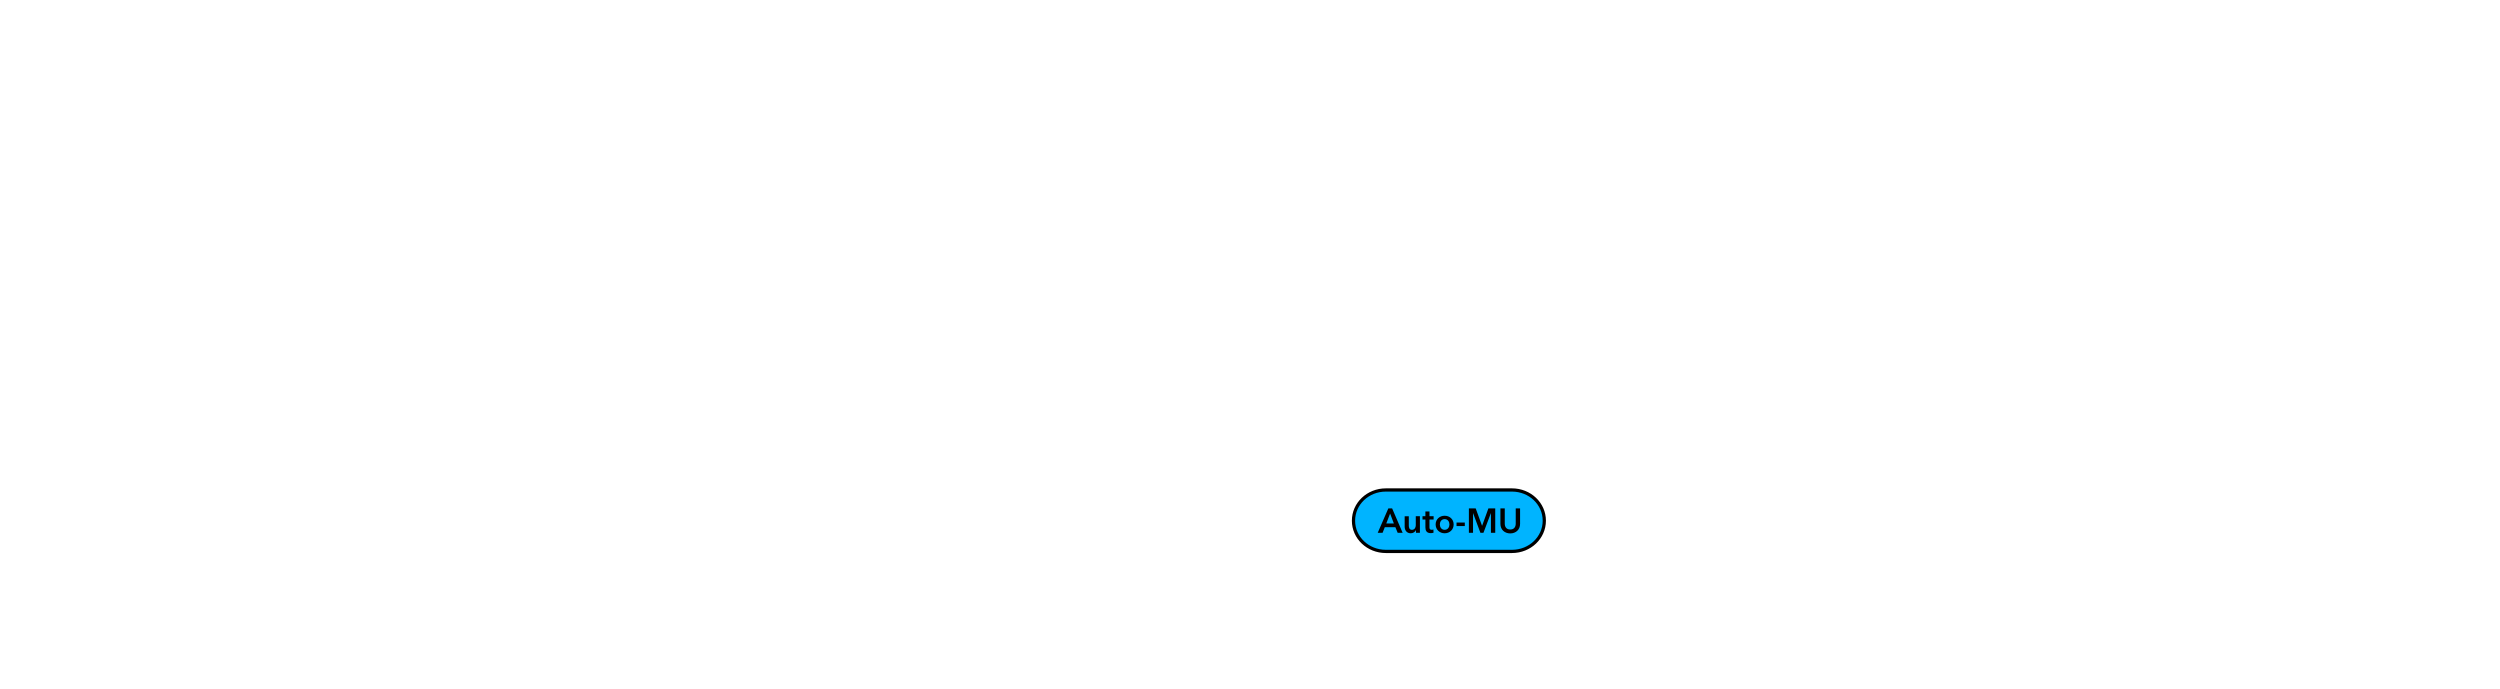
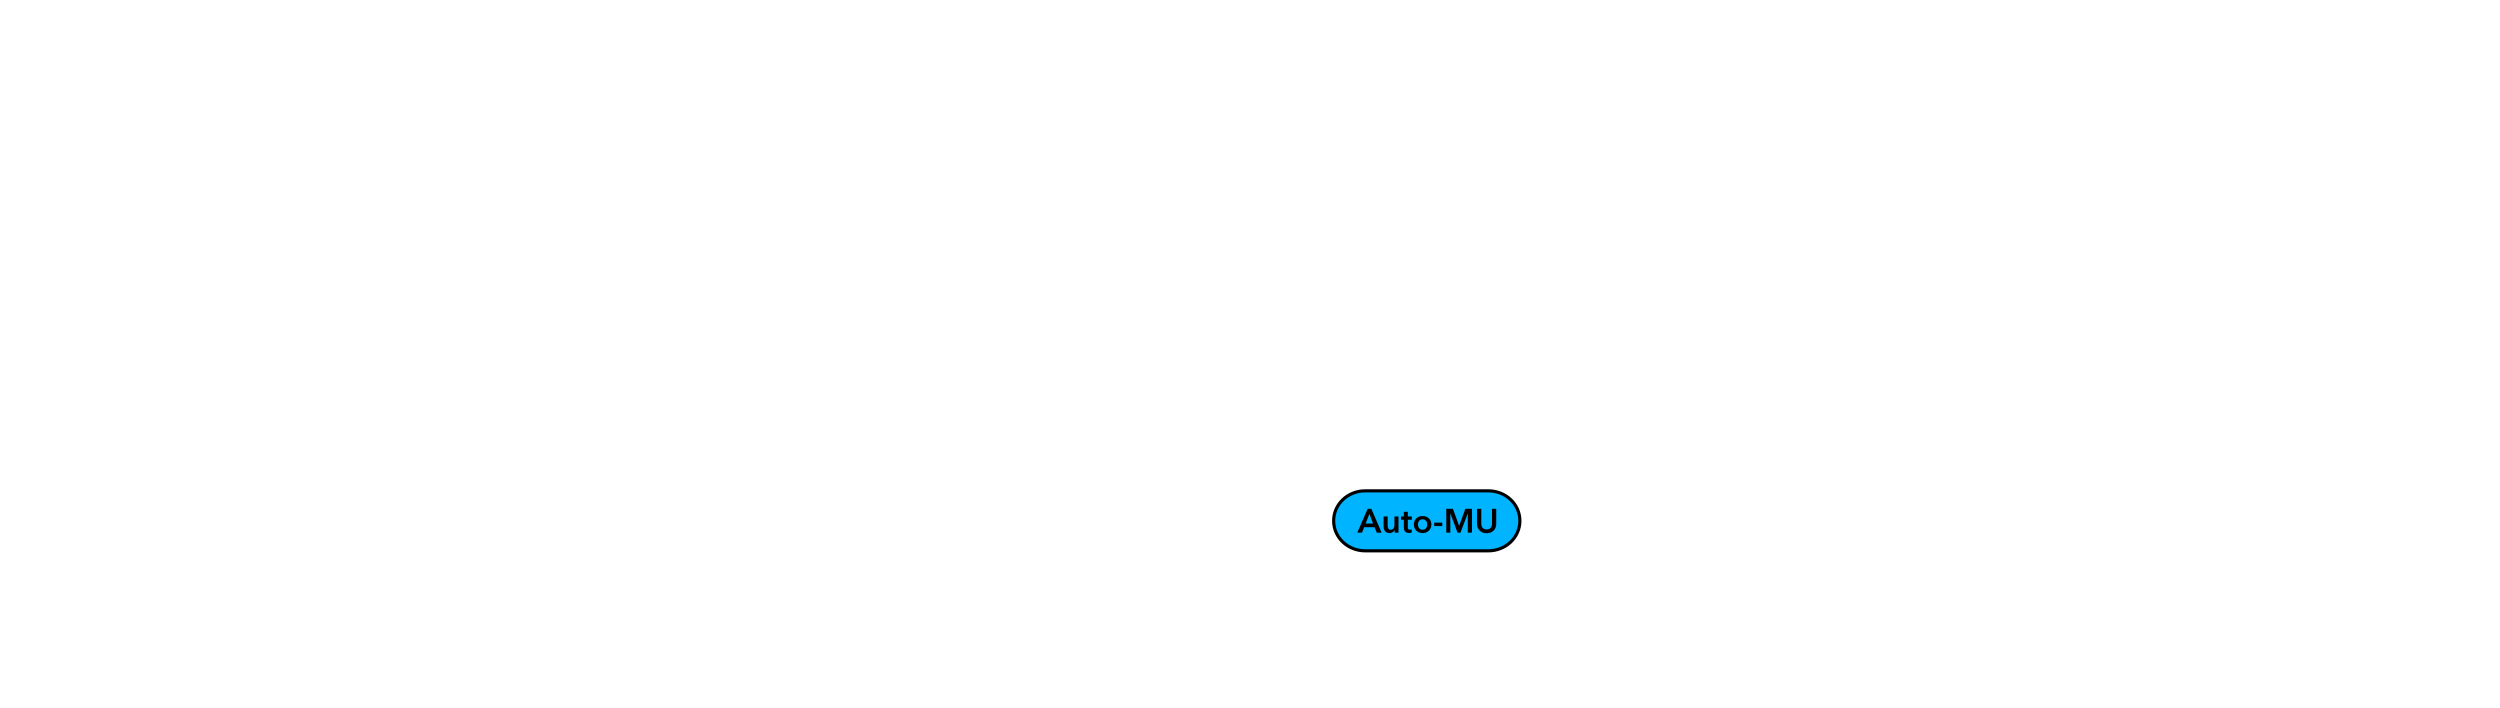
- <svg xmlns="http://www.w3.org/2000/svg" width="773" height="213" id="svg2" version="1.1" style="enable-background:new">
+ <svg xmlns="http://www.w3.org/2000/svg" style="enable-background:new" version="1.1" id="svg2" height="224" width="792">
  <defs id="defs4" />
-   <g id="layer6" style="display:inline">
-     <g id="export-button-auto-makeup-gain-on" transform="translate(-382,263)">
+   <g style="display:inline" id="layer6">
+     <g transform="translate(-378,267)" id="export-button-auto-makeup-gain-on">
      <path d="m 810.5,-111.5 h 39 c 5.54,0 10,4.237 10,9.5 0,5.263 -4.46,9.5 -10,9.5 h -39 c -5.54,0 -10,-4.237 -10,-9.5 0,-5.263 4.46,-9.5 10,-9.5 z" style="color:#000000;clip-rule:nonzero;display:inline;overflow:visible;visibility:visible;isolation:auto;mix-blend-mode:normal;color-interpolation:sRGB;color-interpolation-filters:linearRGB;solid-color:#000000;solid-opacity:1;fill:#00b4ff;fill-opacity:1;fill-rule:nonzero;stroke:#000000;stroke-width:1;stroke-linecap:round;stroke-linejoin:round;stroke-miterlimit:4;stroke-dasharray:none;stroke-dashoffset:0;stroke-opacity:1;marker:none;color-rendering:auto;image-rendering:auto;shape-rendering:auto;text-rendering:auto;enable-background:accumulate" id="rect2256" />
      <g style="font-style:normal;font-variant:normal;font-weight:600;font-stretch:normal;font-size:10.667px;line-height:0%;font-family:sans-serif;-inkscape-font-specification:'Avenir Next LT Pro Semi-Bold';text-align:center;letter-spacing:0px;word-spacing:0px;text-anchor:middle;display:inline;fill:#000000;fill-opacity:1;stroke:none;enable-background:new" id="text2260" aria-label="Auto-MU">
-         <path id="path12050" style="font-style:normal;font-variant:normal;font-weight:600;font-stretch:normal;font-size:10.667px;line-height:1.25;font-family:'Avenir Next LT Pro';-inkscape-font-specification:'Avenir Next LT Pro Semi-Bold';fill:#000000" d="m 807.992,-98.261 h 1.504 l 0.683,-1.728 h 3.275 l 0.704,1.728 h 1.536 l -3.253,-7.552 h -1.163 z m 2.645,-2.88 1.184,-3.072 1.163,3.072 z" />
-         <path id="path12052" style="font-style:normal;font-variant:normal;font-weight:600;font-stretch:normal;font-size:10.667px;line-height:1.25;font-family:'Avenir Next LT Pro';-inkscape-font-specification:'Avenir Next LT Pro Semi-Bold';fill:#000000" d="m 821.038,-103.381 h -1.28 v 2.816 c 0,0.683 -0.384,1.387 -1.195,1.387 -0.821,0 -0.96,-0.757 -0.96,-1.365 v -2.837 h -1.28 v 3.2 c 0,1.045 0.555,2.069 1.888,2.069 0.757,0 1.365,-0.459 1.589,-0.971 h 0.021 v 0.821 h 1.216 z" />
-         <path id="path12054" style="font-style:normal;font-variant:normal;font-weight:600;font-stretch:normal;font-size:10.667px;line-height:1.25;font-family:'Avenir Next LT Pro';-inkscape-font-specification:'Avenir Next LT Pro Semi-Bold';fill:#000000" d="m 822.734,-102.357 v 2.389 c 0,0.981 0.309,1.813 1.664,1.813 0.288,0 0.629,-0.053 0.853,-0.139 l -0.043,-1.003 c -0.149,0.075 -0.373,0.107 -0.544,0.107 -0.565,0 -0.672,-0.331 -0.672,-0.789 v -2.379 h 1.28 v -1.024 h -1.28 v -1.483 h -1.259 v 1.483 h -0.896 v 1.024 z" />
-         <path id="path12056" style="font-style:normal;font-variant:normal;font-weight:600;font-stretch:normal;font-size:10.667px;line-height:1.25;font-family:'Avenir Next LT Pro';-inkscape-font-specification:'Avenir Next LT Pro Semi-Bold';fill:#000000" d="m 825.9,-100.843 c 0,1.611 1.237,2.731 2.784,2.731 1.547,0 2.784,-1.12 2.784,-2.731 0,-1.611 -1.237,-2.688 -2.784,-2.688 -1.547,0 -2.784,1.077 -2.784,2.688 z m 1.301,0 c 0,-0.8 0.469,-1.643 1.483,-1.643 1.013,0 1.483,0.843 1.483,1.643 0,0.8 -0.469,1.664 -1.483,1.664 -1.013,0 -1.483,-0.864 -1.483,-1.664 z" />
-         <path id="path12058" style="font-style:normal;font-variant:normal;font-weight:600;font-stretch:normal;font-size:10.667px;line-height:1.25;font-family:'Avenir Next LT Pro';-inkscape-font-specification:'Avenir Next LT Pro Semi-Bold';fill:#000000" d="m 834.918,-101.429 h -2.56 v 1.088 h 2.56 z" />
-         <path id="path12060" style="font-style:normal;font-variant:normal;font-weight:600;font-stretch:normal;font-size:10.667px;line-height:1.25;font-family:'Avenir Next LT Pro';-inkscape-font-specification:'Avenir Next LT Pro Semi-Bold';fill:#000000" d="m 836.18,-98.261 h 1.28 v -6.069 h 0.021 l 2.261,6.069 h 0.939 l 2.293,-6.069 h 0.021 v 6.069 h 1.333 v -7.552 h -2.112 l -1.941,5.365 h -0.032 l -1.963,-5.365 h -2.101 z" />
-         <path id="path12062" style="font-style:normal;font-variant:normal;font-weight:600;font-stretch:normal;font-size:10.667px;line-height:1.25;font-family:'Avenir Next LT Pro';-inkscape-font-specification:'Avenir Next LT Pro Semi-Bold';fill:#000000" d="m 852.008,-105.813 h -1.344 v 4.725 c 0,0.875 -0.405,1.813 -1.696,1.813 -1.291,0 -1.696,-0.939 -1.696,-1.813 v -4.725 h -1.344 v 4.779 c 0,1.824 1.312,2.965 3.04,2.965 1.728,0 3.04,-1.141 3.04,-2.965 z" />
+         <path id="path11598" style="font-style:normal;font-variant:normal;font-weight:600;font-stretch:normal;font-size:10.667px;line-height:1.25;font-family:'Avenir Next LT Pro';-inkscape-font-specification:'Avenir Next LT Pro Semi-Bold';fill:#000000" d="m 807.992,-98.261 h 1.504 l 0.683,-1.728 h 3.275 l 0.704,1.728 h 1.536 l -3.253,-7.552 h -1.163 z m 2.645,-2.88 1.184,-3.072 1.163,3.072 z" />
+         <path id="path11600" style="font-style:normal;font-variant:normal;font-weight:600;font-stretch:normal;font-size:10.667px;line-height:1.25;font-family:'Avenir Next LT Pro';-inkscape-font-specification:'Avenir Next LT Pro Semi-Bold';fill:#000000" d="m 821.038,-103.381 h -1.28 v 2.816 c 0,0.683 -0.384,1.387 -1.195,1.387 -0.821,0 -0.96,-0.757 -0.96,-1.365 v -2.837 h -1.28 v 3.2 c 0,1.045 0.555,2.069 1.888,2.069 0.757,0 1.365,-0.459 1.589,-0.971 h 0.021 v 0.821 h 1.216 z" />
+         <path id="path11602" style="font-style:normal;font-variant:normal;font-weight:600;font-stretch:normal;font-size:10.667px;line-height:1.25;font-family:'Avenir Next LT Pro';-inkscape-font-specification:'Avenir Next LT Pro Semi-Bold';fill:#000000" d="m 822.734,-102.357 v 2.389 c 0,0.981 0.309,1.813 1.664,1.813 0.288,0 0.629,-0.053 0.853,-0.139 l -0.043,-1.003 c -0.149,0.075 -0.373,0.107 -0.544,0.107 -0.565,0 -0.672,-0.331 -0.672,-0.789 v -2.379 h 1.28 v -1.024 h -1.28 v -1.483 h -1.259 v 1.483 h -0.896 v 1.024 z" />
+         <path id="path11604" style="font-style:normal;font-variant:normal;font-weight:600;font-stretch:normal;font-size:10.667px;line-height:1.25;font-family:'Avenir Next LT Pro';-inkscape-font-specification:'Avenir Next LT Pro Semi-Bold';fill:#000000" d="m 825.9,-100.843 c 0,1.611 1.237,2.731 2.784,2.731 1.547,0 2.784,-1.12 2.784,-2.731 0,-1.611 -1.237,-2.688 -2.784,-2.688 -1.547,0 -2.784,1.077 -2.784,2.688 z m 1.301,0 c 0,-0.8 0.469,-1.643 1.483,-1.643 1.013,0 1.483,0.843 1.483,1.643 0,0.8 -0.469,1.664 -1.483,1.664 -1.013,0 -1.483,-0.864 -1.483,-1.664 z" />
+         <path id="path11606" style="font-style:normal;font-variant:normal;font-weight:600;font-stretch:normal;font-size:10.667px;line-height:1.25;font-family:'Avenir Next LT Pro';-inkscape-font-specification:'Avenir Next LT Pro Semi-Bold';fill:#000000" d="m 834.918,-101.429 h -2.56 v 1.088 h 2.56 z" />
+         <path id="path11608" style="font-style:normal;font-variant:normal;font-weight:600;font-stretch:normal;font-size:10.667px;line-height:1.25;font-family:'Avenir Next LT Pro';-inkscape-font-specification:'Avenir Next LT Pro Semi-Bold';fill:#000000" d="m 836.18,-98.261 h 1.28 v -6.069 h 0.021 l 2.261,6.069 h 0.939 l 2.293,-6.069 h 0.021 v 6.069 h 1.333 v -7.552 h -2.112 l -1.941,5.365 h -0.032 l -1.963,-5.365 h -2.101 z" />
+         <path id="path11610" style="font-style:normal;font-variant:normal;font-weight:600;font-stretch:normal;font-size:10.667px;line-height:1.25;font-family:'Avenir Next LT Pro';-inkscape-font-specification:'Avenir Next LT Pro Semi-Bold';fill:#000000" d="m 852.008,-105.813 h -1.344 v 4.725 c 0,0.875 -0.405,1.813 -1.696,1.813 -1.291,0 -1.696,-0.939 -1.696,-1.813 v -4.725 h -1.344 v 4.779 c 0,1.824 1.312,2.965 3.04,2.965 1.728,0 3.04,-1.141 3.04,-2.965 z" />
      </g>
    </g>
  </g>
</svg>
